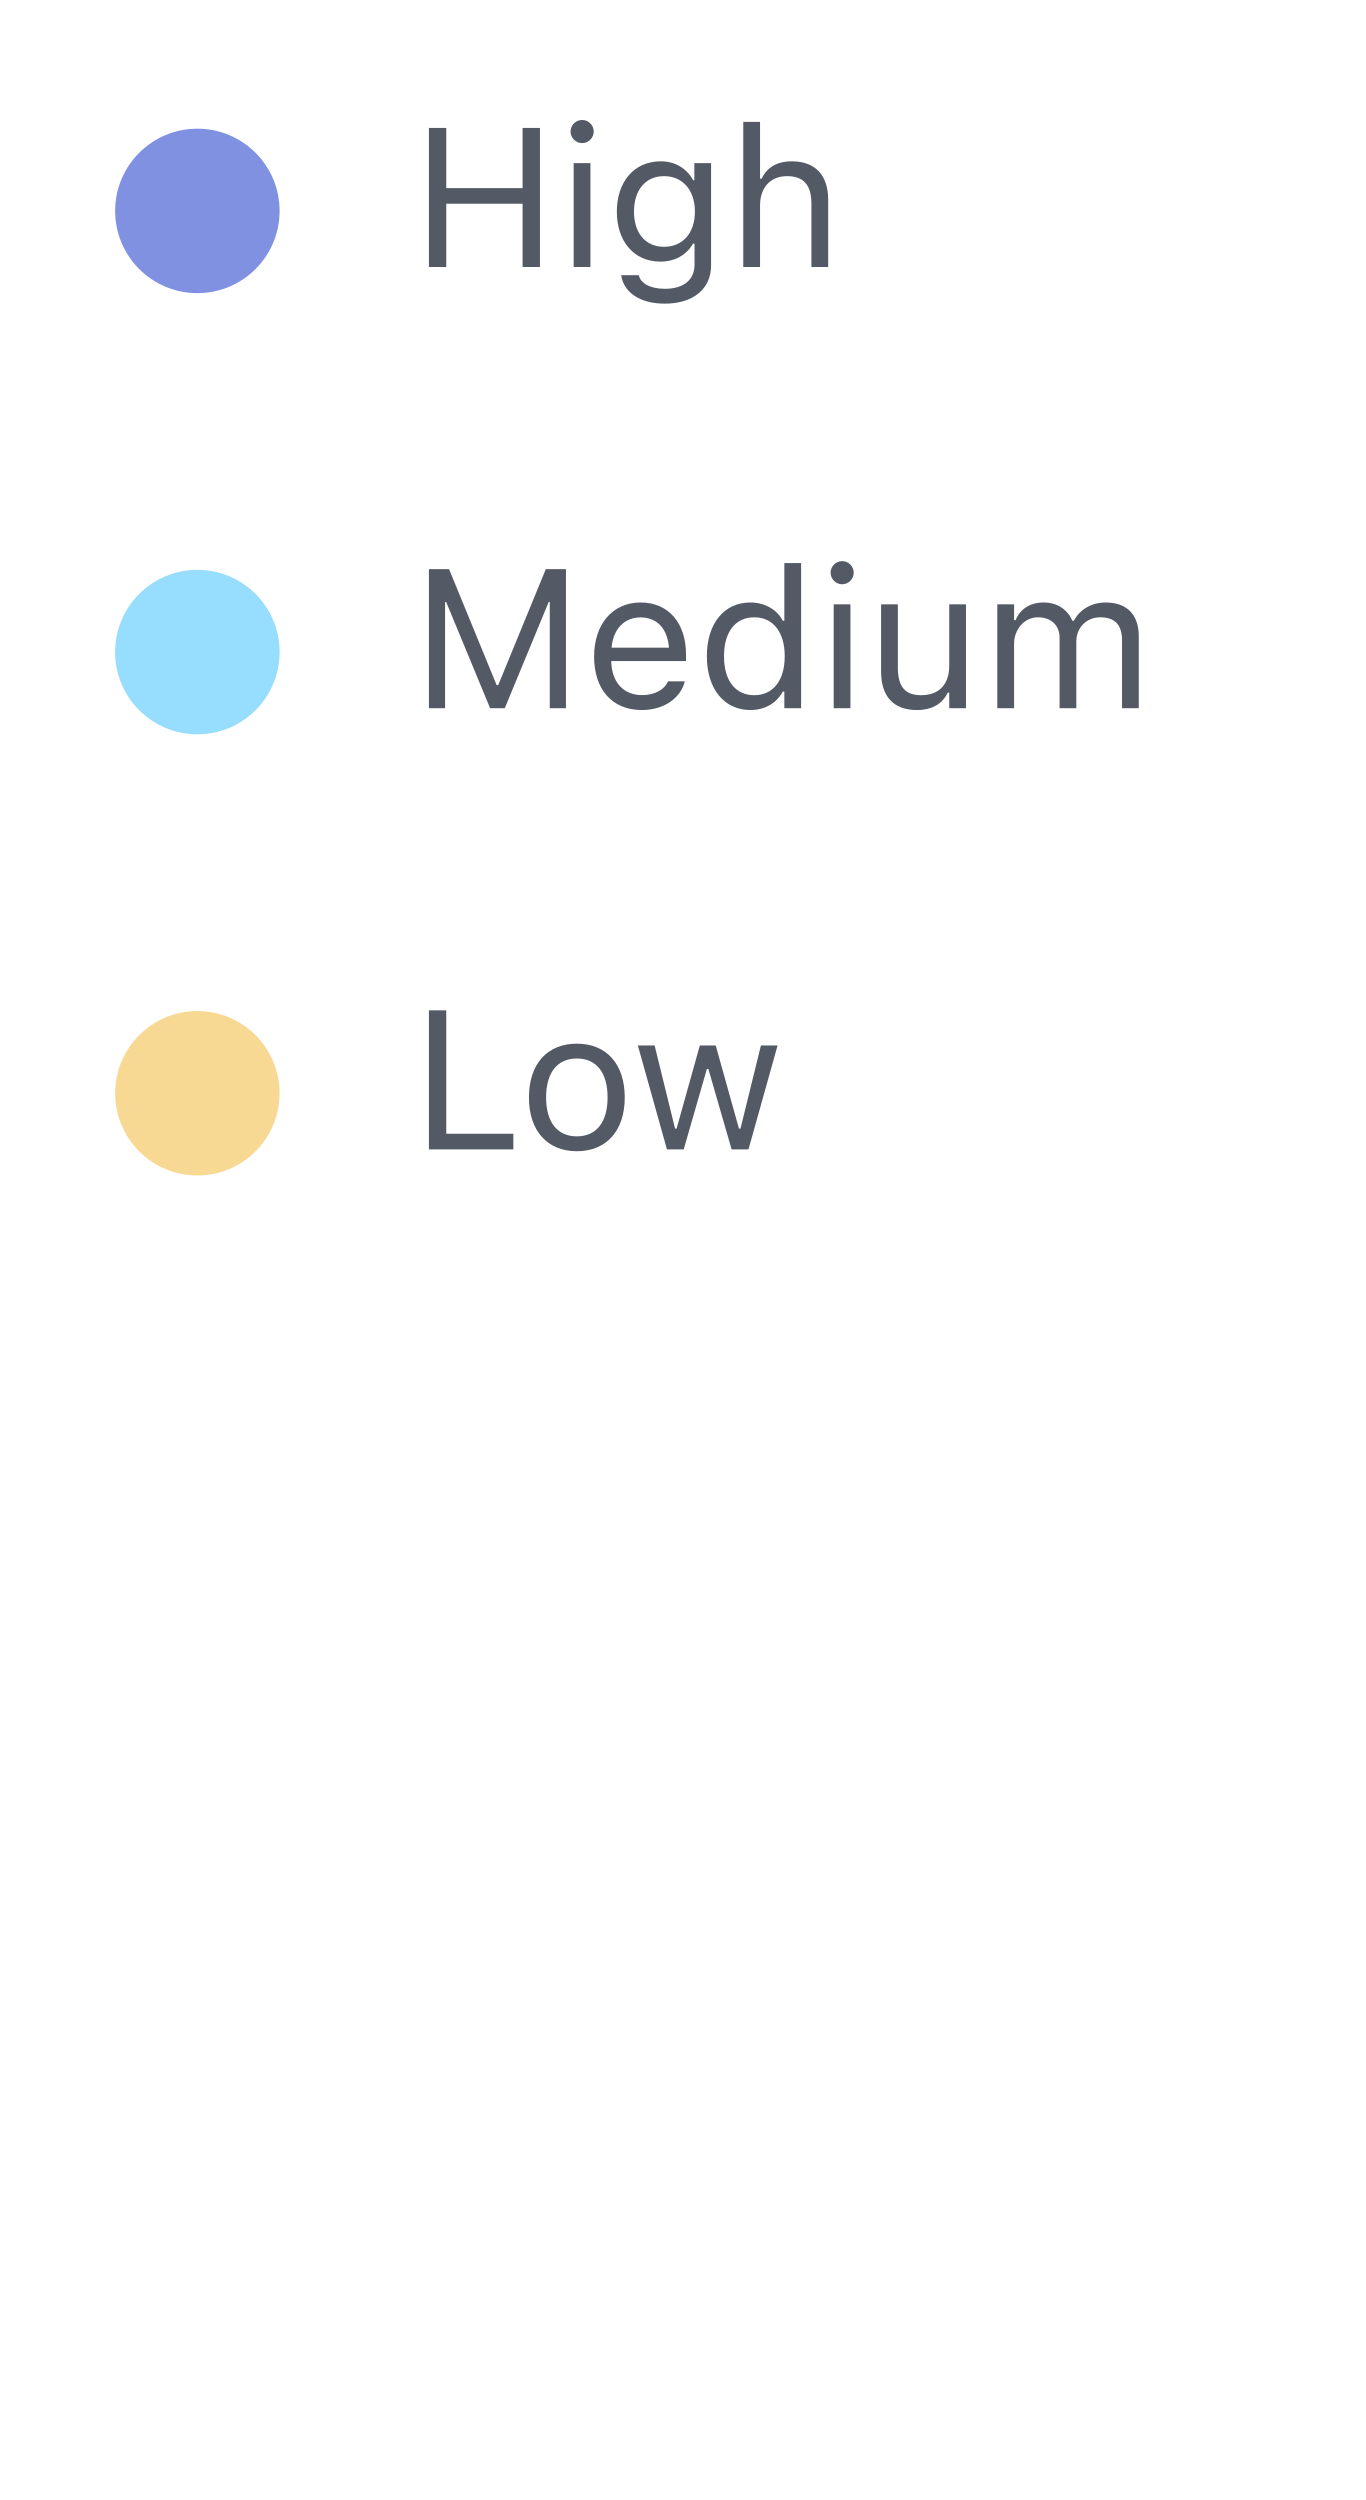
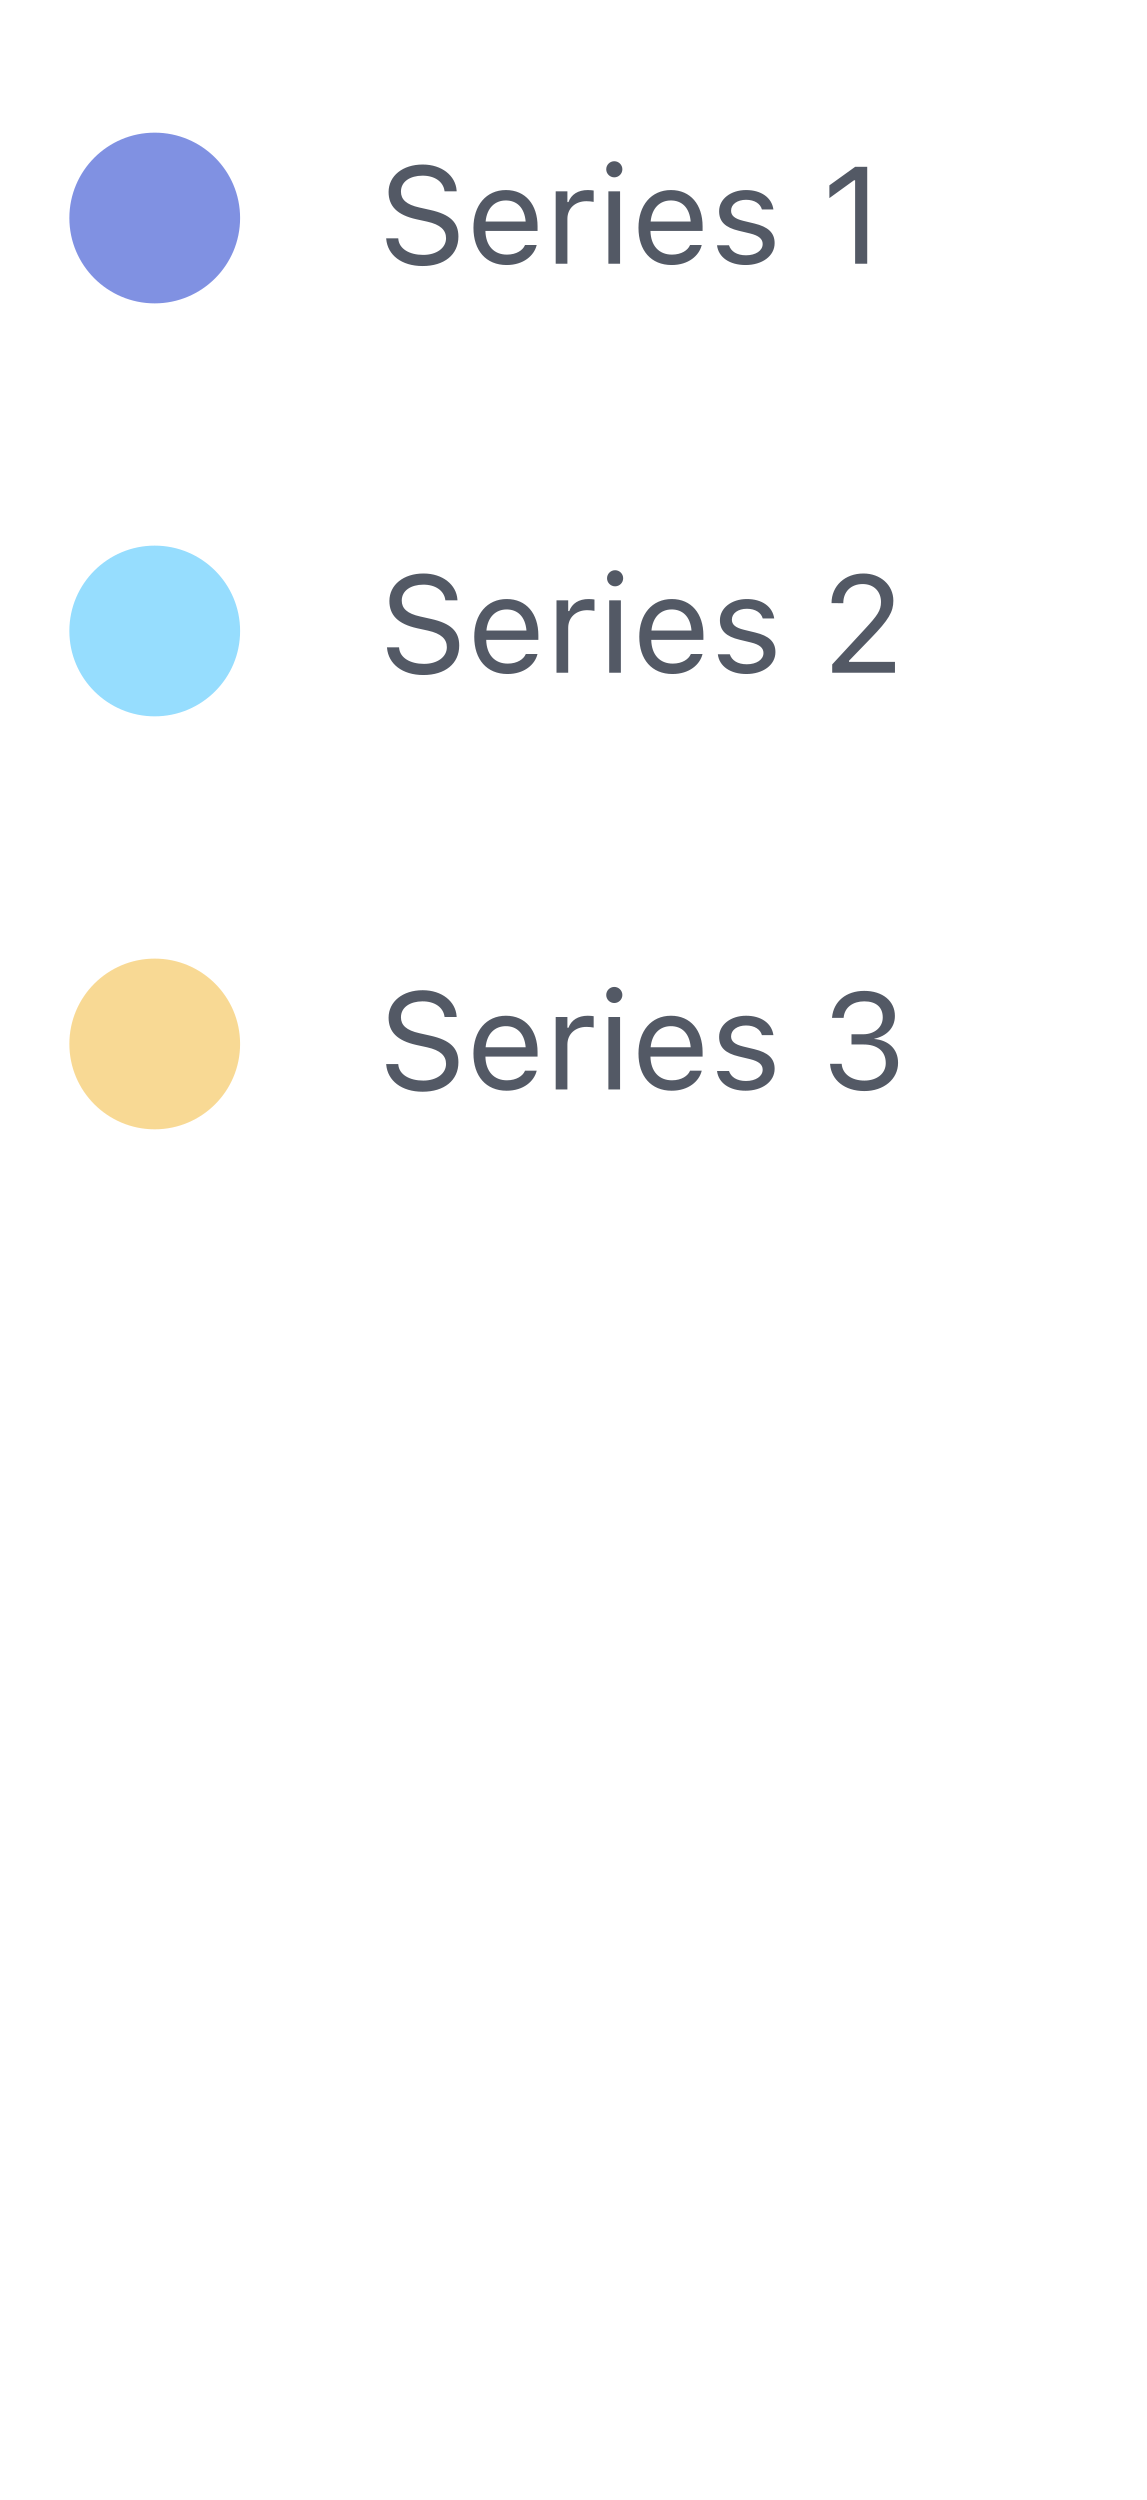
- <svg xmlns="http://www.w3.org/2000/svg" width="83" height="152" viewBox="0 0 83 152" fill="none">
-   <rect opacity="0.503" x="7" y="7.824" width="10" height="10" rx="5" fill="#0123C6" />
-   <path d="M26.078 16.235H27.133V12.386H31.773V16.235H32.828V7.78H31.773V11.437H27.133V7.78H26.078V16.235ZM35.395 8.7C35.781 8.7 36.098 8.384 36.098 7.997C36.098 7.61 35.781 7.294 35.395 7.294C35.008 7.294 34.691 7.61 34.691 7.997C34.691 8.384 35.008 8.7 35.395 8.7ZM34.879 16.235H35.898V9.919H34.879V16.235ZM40.422 18.462C42.145 18.462 43.234 17.559 43.234 16.147V9.919H42.215V10.962H42.145C41.758 10.247 41.066 9.808 40.176 9.808C38.523 9.808 37.504 11.091 37.504 12.86V12.872C37.504 14.642 38.518 15.907 40.152 15.907C41.02 15.907 41.734 15.515 42.133 14.817H42.227V16.095C42.227 17.026 41.553 17.559 40.422 17.559C39.514 17.559 38.951 17.22 38.84 16.739L38.834 16.733H37.779L37.768 16.739C37.926 17.776 38.898 18.462 40.422 18.462ZM40.375 15.005C39.203 15.005 38.547 14.126 38.547 12.872V12.86C38.547 11.606 39.203 10.71 40.375 10.71C41.541 10.71 42.25 11.606 42.25 12.86V12.872C42.25 14.126 41.547 15.005 40.375 15.005ZM45.191 16.235H46.211V12.497C46.211 11.39 46.85 10.71 47.857 10.71C48.865 10.71 49.334 11.255 49.334 12.392V16.235H50.353V12.145C50.353 10.645 49.562 9.808 48.145 9.808C47.213 9.808 46.621 10.2 46.305 10.868H46.211V7.411H45.191V16.235Z" fill="#535965" />
-   <rect opacity="0.497" x="7" y="34.647" width="10" height="10" rx="5" fill="#2DBAFC" />
-   <path d="M26.078 43.059H27.062V36.602H27.127L29.799 43.059H30.689L33.361 36.602H33.426V43.059H34.41V34.604H33.185L30.291 41.658H30.197L27.303 34.604H26.078V43.059ZM39.016 43.17C40.504 43.17 41.406 42.326 41.623 41.471L41.635 41.424H40.615L40.592 41.477C40.422 41.858 39.895 42.262 39.039 42.262C37.914 42.262 37.193 41.5 37.164 40.194H41.711V39.795C41.711 37.908 40.668 36.631 38.951 36.631C37.234 36.631 36.121 37.967 36.121 39.918V39.924C36.121 41.904 37.211 43.17 39.016 43.17ZM38.945 37.539C39.877 37.539 40.568 38.131 40.674 39.379H37.182C37.293 38.178 38.008 37.539 38.945 37.539ZM45.625 43.17C46.504 43.17 47.207 42.754 47.594 42.051H47.688V43.059H48.707V34.235H47.688V37.739H47.594C47.248 37.065 46.492 36.631 45.625 36.631C44.02 36.631 42.977 37.914 42.977 39.895V39.907C42.977 41.875 44.025 43.17 45.625 43.17ZM45.859 42.268C44.705 42.268 44.02 41.377 44.02 39.907V39.895C44.02 38.424 44.705 37.533 45.859 37.533C47.008 37.533 47.711 38.436 47.711 39.895V39.907C47.711 41.365 47.008 42.268 45.859 42.268ZM51.203 35.524C51.59 35.524 51.906 35.207 51.906 34.821C51.906 34.434 51.59 34.117 51.203 34.117C50.816 34.117 50.5 34.434 50.5 34.821C50.5 35.207 50.816 35.524 51.203 35.524ZM50.688 43.059H51.707V36.742H50.688V43.059ZM55.744 43.17C56.67 43.17 57.309 42.789 57.619 42.115H57.713V43.059H58.732V36.742H57.713V40.481C57.713 41.588 57.121 42.268 56.008 42.268C55 42.268 54.59 41.723 54.59 40.586V36.742H53.57V40.832C53.57 42.326 54.309 43.17 55.744 43.17ZM60.637 43.059H61.656V39.145C61.656 38.254 62.283 37.533 63.109 37.533C63.906 37.533 64.422 38.02 64.422 38.77V43.059H65.441V38.998C65.441 38.196 66.022 37.533 66.9 37.533C67.791 37.533 68.219 37.996 68.219 38.928V43.059H69.238V38.694C69.238 37.369 68.518 36.631 67.228 36.631C66.356 36.631 65.635 37.071 65.295 37.739H65.201C64.908 37.082 64.311 36.631 63.455 36.631C62.629 36.631 62.031 37.024 61.75 37.703H61.656V36.742H60.637V43.059Z" fill="#535965" />
-   <rect opacity="0.501" x="7" y="61.471" width="10" height="10" rx="5" fill="#F2B42A" />
-   <path d="M26.078 69.882H31.211V68.933H27.133V61.427H26.078V69.882ZM35.072 69.994C36.871 69.994 37.984 68.751 37.984 66.73V66.718C37.984 64.691 36.871 63.455 35.072 63.455C33.273 63.455 32.16 64.691 32.16 66.718V66.73C32.16 68.751 33.273 69.994 35.072 69.994ZM35.072 69.091C33.877 69.091 33.203 68.218 33.203 66.73V66.718C33.203 65.224 33.877 64.357 35.072 64.357C36.268 64.357 36.941 65.224 36.941 66.718V66.73C36.941 68.218 36.268 69.091 35.072 69.091ZM40.551 69.882H41.57L42.977 64.996H43.07L44.482 69.882H45.508L47.277 63.566H46.264L45.022 68.617H44.928L43.516 63.566H42.549L41.137 68.617H41.043L39.801 63.566H38.781L40.551 69.882Z" fill="#535965" />
+ <svg xmlns="http://www.w3.org/2000/svg" width="100" height="218" viewBox="0 0 100 218" fill="none">
+   <rect opacity="0.503" x="6.048" y="11.567" width="14.889" height="14.888" rx="7.444" fill="#0123C6" />
+   <path d="M36.85 23.199C38.736 23.199 39.973 22.215 39.973 20.633V20.627C39.973 19.408 39.275 18.699 37.512 18.307L36.574 18.096C35.426 17.844 34.963 17.387 34.963 16.713V16.707C34.963 15.822 35.777 15.324 36.832 15.318C37.934 15.312 38.637 15.863 38.754 16.607L38.766 16.684H39.82L39.815 16.602C39.727 15.342 38.549 14.346 36.861 14.346C35.115 14.346 33.891 15.336 33.885 16.736V16.742C33.885 17.967 34.617 18.746 36.31 19.121L37.248 19.326C38.408 19.584 38.895 20.064 38.895 20.768V20.773C38.895 21.635 38.057 22.227 36.908 22.227C35.69 22.227 34.81 21.693 34.734 20.85L34.728 20.785H33.674L33.68 20.85C33.803 22.227 34.998 23.199 36.85 23.199ZM44.18 23.111C45.668 23.111 46.57 22.268 46.787 21.412L46.799 21.365H45.779L45.756 21.418C45.586 21.799 45.059 22.203 44.203 22.203C43.078 22.203 42.357 21.441 42.328 20.135H46.875V19.736C46.875 17.85 45.832 16.572 44.115 16.572C42.398 16.572 41.285 17.908 41.285 19.859V19.865C41.285 21.846 42.375 23.111 44.18 23.111ZM44.109 17.48C45.041 17.48 45.732 18.072 45.838 19.32H42.346C42.457 18.119 43.172 17.48 44.109 17.48ZM48.457 23H49.477V19.086C49.477 18.16 50.168 17.545 51.141 17.545C51.363 17.545 51.557 17.568 51.768 17.604V16.613C51.668 16.596 51.451 16.572 51.258 16.572C50.402 16.572 49.81 16.959 49.57 17.621H49.477V16.684H48.457V23ZM53.566 15.465C53.953 15.465 54.27 15.148 54.27 14.762C54.27 14.375 53.953 14.059 53.566 14.059C53.18 14.059 52.863 14.375 52.863 14.762C52.863 15.148 53.18 15.465 53.566 15.465ZM53.051 23H54.07V16.684H53.051V23ZM58.57 23.111C60.059 23.111 60.961 22.268 61.178 21.412L61.19 21.365H60.17L60.147 21.418C59.977 21.799 59.449 22.203 58.594 22.203C57.469 22.203 56.748 21.441 56.719 20.135H61.266V19.736C61.266 17.85 60.223 16.572 58.506 16.572C56.789 16.572 55.676 17.908 55.676 19.859V19.865C55.676 21.846 56.766 23.111 58.57 23.111ZM58.5 17.48C59.432 17.48 60.123 18.072 60.228 19.32H56.736C56.848 18.119 57.562 17.48 58.5 17.48ZM65.016 23.111C66.451 23.111 67.547 22.332 67.547 21.207V21.195C67.547 20.293 66.973 19.777 65.783 19.49L64.811 19.256C64.066 19.074 63.75 18.805 63.75 18.377V18.365C63.75 17.809 64.301 17.422 65.051 17.422C65.812 17.422 66.305 17.768 66.439 18.266H67.441C67.301 17.234 66.381 16.572 65.057 16.572C63.715 16.572 62.707 17.363 62.707 18.412V18.418C62.707 19.326 63.24 19.842 64.424 20.123L65.402 20.357C66.182 20.545 66.504 20.844 66.504 21.271V21.283C66.504 21.857 65.9 22.262 65.051 22.262C64.242 22.262 63.738 21.916 63.568 21.389H62.525C62.643 22.432 63.609 23.111 65.016 23.111ZM74.566 23H75.621V14.545H74.572L72.322 16.162V17.275L74.473 15.717H74.566V23Z" fill="#535965" />
+   <rect opacity="0.497" x="6.048" y="47.578" width="14.889" height="14.888" rx="7.444" fill="#2DBAFC" />
+   <path d="M36.92 58.863C38.806 58.863 40.043 57.878 40.043 56.296V56.29C40.043 55.072 39.346 54.363 37.582 53.97L36.644 53.759C35.496 53.507 35.033 53.05 35.033 52.376V52.37C35.033 51.486 35.847 50.988 36.902 50.982C38.004 50.976 38.707 51.527 38.824 52.271L38.836 52.347H39.89L39.885 52.265C39.797 51.005 38.619 50.009 36.931 50.009C35.185 50.009 33.961 50.999 33.955 52.4V52.406C33.955 53.63 34.687 54.41 36.381 54.785L37.318 54.99C38.478 55.247 38.965 55.728 38.965 56.431V56.437C38.965 57.298 38.127 57.89 36.978 57.89C35.76 57.89 34.881 57.357 34.804 56.513L34.799 56.449H33.744L33.75 56.513C33.873 57.89 35.068 58.863 36.92 58.863ZM44.25 58.775C45.738 58.775 46.64 57.931 46.857 57.075L46.869 57.029H45.849L45.826 57.081C45.656 57.462 45.129 57.867 44.273 57.867C43.148 57.867 42.428 57.105 42.398 55.798H46.945V55.4C46.945 53.513 45.902 52.236 44.185 52.236C42.468 52.236 41.355 53.572 41.355 55.523V55.529C41.355 57.509 42.445 58.775 44.25 58.775ZM44.179 53.144C45.111 53.144 45.803 53.736 45.908 54.984H42.416C42.527 53.783 43.242 53.144 44.179 53.144ZM48.527 58.663H49.547V54.749C49.547 53.824 50.238 53.208 51.211 53.208C51.433 53.208 51.627 53.232 51.838 53.267V52.277C51.738 52.259 51.521 52.236 51.328 52.236C50.472 52.236 49.881 52.622 49.64 53.285H49.547V52.347H48.527V58.663ZM53.636 51.128C54.023 51.128 54.34 50.812 54.34 50.425C54.34 50.038 54.023 49.722 53.636 49.722C53.25 49.722 52.933 50.038 52.933 50.425C52.933 50.812 53.25 51.128 53.636 51.128ZM53.121 58.663H54.14V52.347H53.121V58.663ZM58.64 58.775C60.129 58.775 61.031 57.931 61.248 57.075L61.26 57.029H60.24L60.217 57.081C60.047 57.462 59.519 57.867 58.664 57.867C57.539 57.867 56.818 57.105 56.789 55.798H61.336V55.4C61.336 53.513 60.293 52.236 58.576 52.236C56.859 52.236 55.746 53.572 55.746 55.523V55.529C55.746 57.509 56.836 58.775 58.64 58.775ZM58.57 53.144C59.502 53.144 60.193 53.736 60.299 54.984H56.806C56.918 53.783 57.633 53.144 58.57 53.144ZM65.086 58.775C66.521 58.775 67.617 57.995 67.617 56.87V56.859C67.617 55.956 67.043 55.441 65.853 55.154L64.881 54.919C64.136 54.738 63.82 54.468 63.82 54.04V54.029C63.82 53.472 64.371 53.085 65.121 53.085C65.883 53.085 66.375 53.431 66.51 53.929H67.511C67.371 52.898 66.451 52.236 65.127 52.236C63.785 52.236 62.777 53.027 62.777 54.075V54.081C62.777 54.99 63.31 55.505 64.494 55.786L65.472 56.021C66.252 56.208 66.574 56.507 66.574 56.935V56.947C66.574 57.521 65.971 57.925 65.121 57.925C64.312 57.925 63.808 57.579 63.638 57.052H62.596C62.713 58.095 63.679 58.775 65.086 58.775ZM72.568 58.663H78.041V57.714H74.033V57.62L75.955 55.634C77.484 54.058 77.9 53.355 77.9 52.388V52.376C77.9 51.011 76.769 50.009 75.293 50.009C73.675 50.009 72.515 51.087 72.51 52.587L72.521 52.593L73.529 52.599L73.535 52.587C73.535 51.591 74.209 50.929 75.222 50.929C76.219 50.929 76.822 51.597 76.822 52.488V52.499C76.822 53.238 76.506 53.677 75.427 54.843L72.568 57.937V58.663Z" fill="#535965" />
+   <rect opacity="0.501" x="6.048" y="83.59" width="14.889" height="14.888" rx="7.444" fill="#F2B42A" />
+   <path d="M36.85 95.199C38.736 95.199 39.973 94.215 39.973 92.633V92.627C39.973 91.408 39.275 90.699 37.512 90.307L36.574 90.096C35.426 89.844 34.963 89.387 34.963 88.713V88.707C34.963 87.822 35.777 87.324 36.832 87.318C37.934 87.312 38.637 87.863 38.754 88.607L38.766 88.684H39.82L39.815 88.602C39.727 87.342 38.549 86.346 36.861 86.346C35.115 86.346 33.891 87.336 33.885 88.736V88.742C33.885 89.967 34.617 90.746 36.31 91.121L37.248 91.326C38.408 91.584 38.895 92.064 38.895 92.768V92.773C38.895 93.635 38.057 94.227 36.908 94.227C35.69 94.227 34.81 93.693 34.734 92.85L34.728 92.785H33.674L33.68 92.85C33.803 94.227 34.998 95.199 36.85 95.199ZM44.18 95.111C45.668 95.111 46.57 94.268 46.787 93.412L46.799 93.365H45.779L45.756 93.418C45.586 93.799 45.059 94.203 44.203 94.203C43.078 94.203 42.357 93.441 42.328 92.135H46.875V91.736C46.875 89.85 45.832 88.572 44.115 88.572C42.398 88.572 41.285 89.908 41.285 91.859V91.865C41.285 93.846 42.375 95.111 44.18 95.111ZM44.109 89.481C45.041 89.481 45.732 90.072 45.838 91.32H42.346C42.457 90.119 43.172 89.481 44.109 89.481ZM48.457 95H49.477V91.086C49.477 90.16 50.168 89.545 51.141 89.545C51.363 89.545 51.557 89.568 51.768 89.603V88.613C51.668 88.596 51.451 88.572 51.258 88.572C50.402 88.572 49.81 88.959 49.57 89.621H49.477V88.684H48.457V95ZM53.566 87.465C53.953 87.465 54.27 87.148 54.27 86.762C54.27 86.375 53.953 86.059 53.566 86.059C53.18 86.059 52.863 86.375 52.863 86.762C52.863 87.148 53.18 87.465 53.566 87.465ZM53.051 95H54.07V88.684H53.051V95ZM58.57 95.111C60.059 95.111 60.961 94.268 61.178 93.412L61.19 93.365H60.17L60.147 93.418C59.977 93.799 59.449 94.203 58.594 94.203C57.469 94.203 56.748 93.441 56.719 92.135H61.266V91.736C61.266 89.85 60.223 88.572 58.506 88.572C56.789 88.572 55.676 89.908 55.676 91.859V91.865C55.676 93.846 56.766 95.111 58.57 95.111ZM58.5 89.481C59.432 89.481 60.123 90.072 60.228 91.32H56.736C56.848 90.119 57.562 89.481 58.5 89.481ZM65.016 95.111C66.451 95.111 67.547 94.332 67.547 93.207V93.195C67.547 92.293 66.973 91.777 65.783 91.49L64.811 91.256C64.066 91.074 63.75 90.805 63.75 90.377V90.365C63.75 89.809 64.301 89.422 65.051 89.422C65.812 89.422 66.305 89.768 66.439 90.266H67.441C67.301 89.234 66.381 88.572 65.057 88.572C63.715 88.572 62.707 89.363 62.707 90.412V90.418C62.707 91.326 63.24 91.842 64.424 92.123L65.402 92.357C66.182 92.545 66.504 92.844 66.504 93.272V93.283C66.504 93.857 65.9 94.262 65.051 94.262C64.242 94.262 63.738 93.916 63.568 93.389H62.525C62.643 94.432 63.609 95.111 65.016 95.111ZM75.375 95.141C77.068 95.141 78.311 94.098 78.311 92.686V92.674C78.311 91.473 77.473 90.705 76.242 90.6V90.576C77.297 90.353 78.035 89.639 78.035 88.596V88.584C78.035 87.301 76.975 86.404 75.363 86.404C73.781 86.404 72.691 87.324 72.557 88.701L72.551 88.76H73.564L73.57 88.701C73.658 87.846 74.367 87.318 75.363 87.318C76.394 87.318 76.975 87.828 76.975 88.713V88.725C76.975 89.568 76.272 90.189 75.264 90.189H74.25V91.08H75.311C76.494 91.08 77.238 91.66 77.238 92.697V92.709C77.238 93.606 76.482 94.227 75.375 94.227C74.25 94.227 73.482 93.652 73.4 92.82L73.394 92.762H72.381L72.387 92.832C72.498 94.168 73.629 95.141 75.375 95.141Z" fill="#535965" />
</svg>
